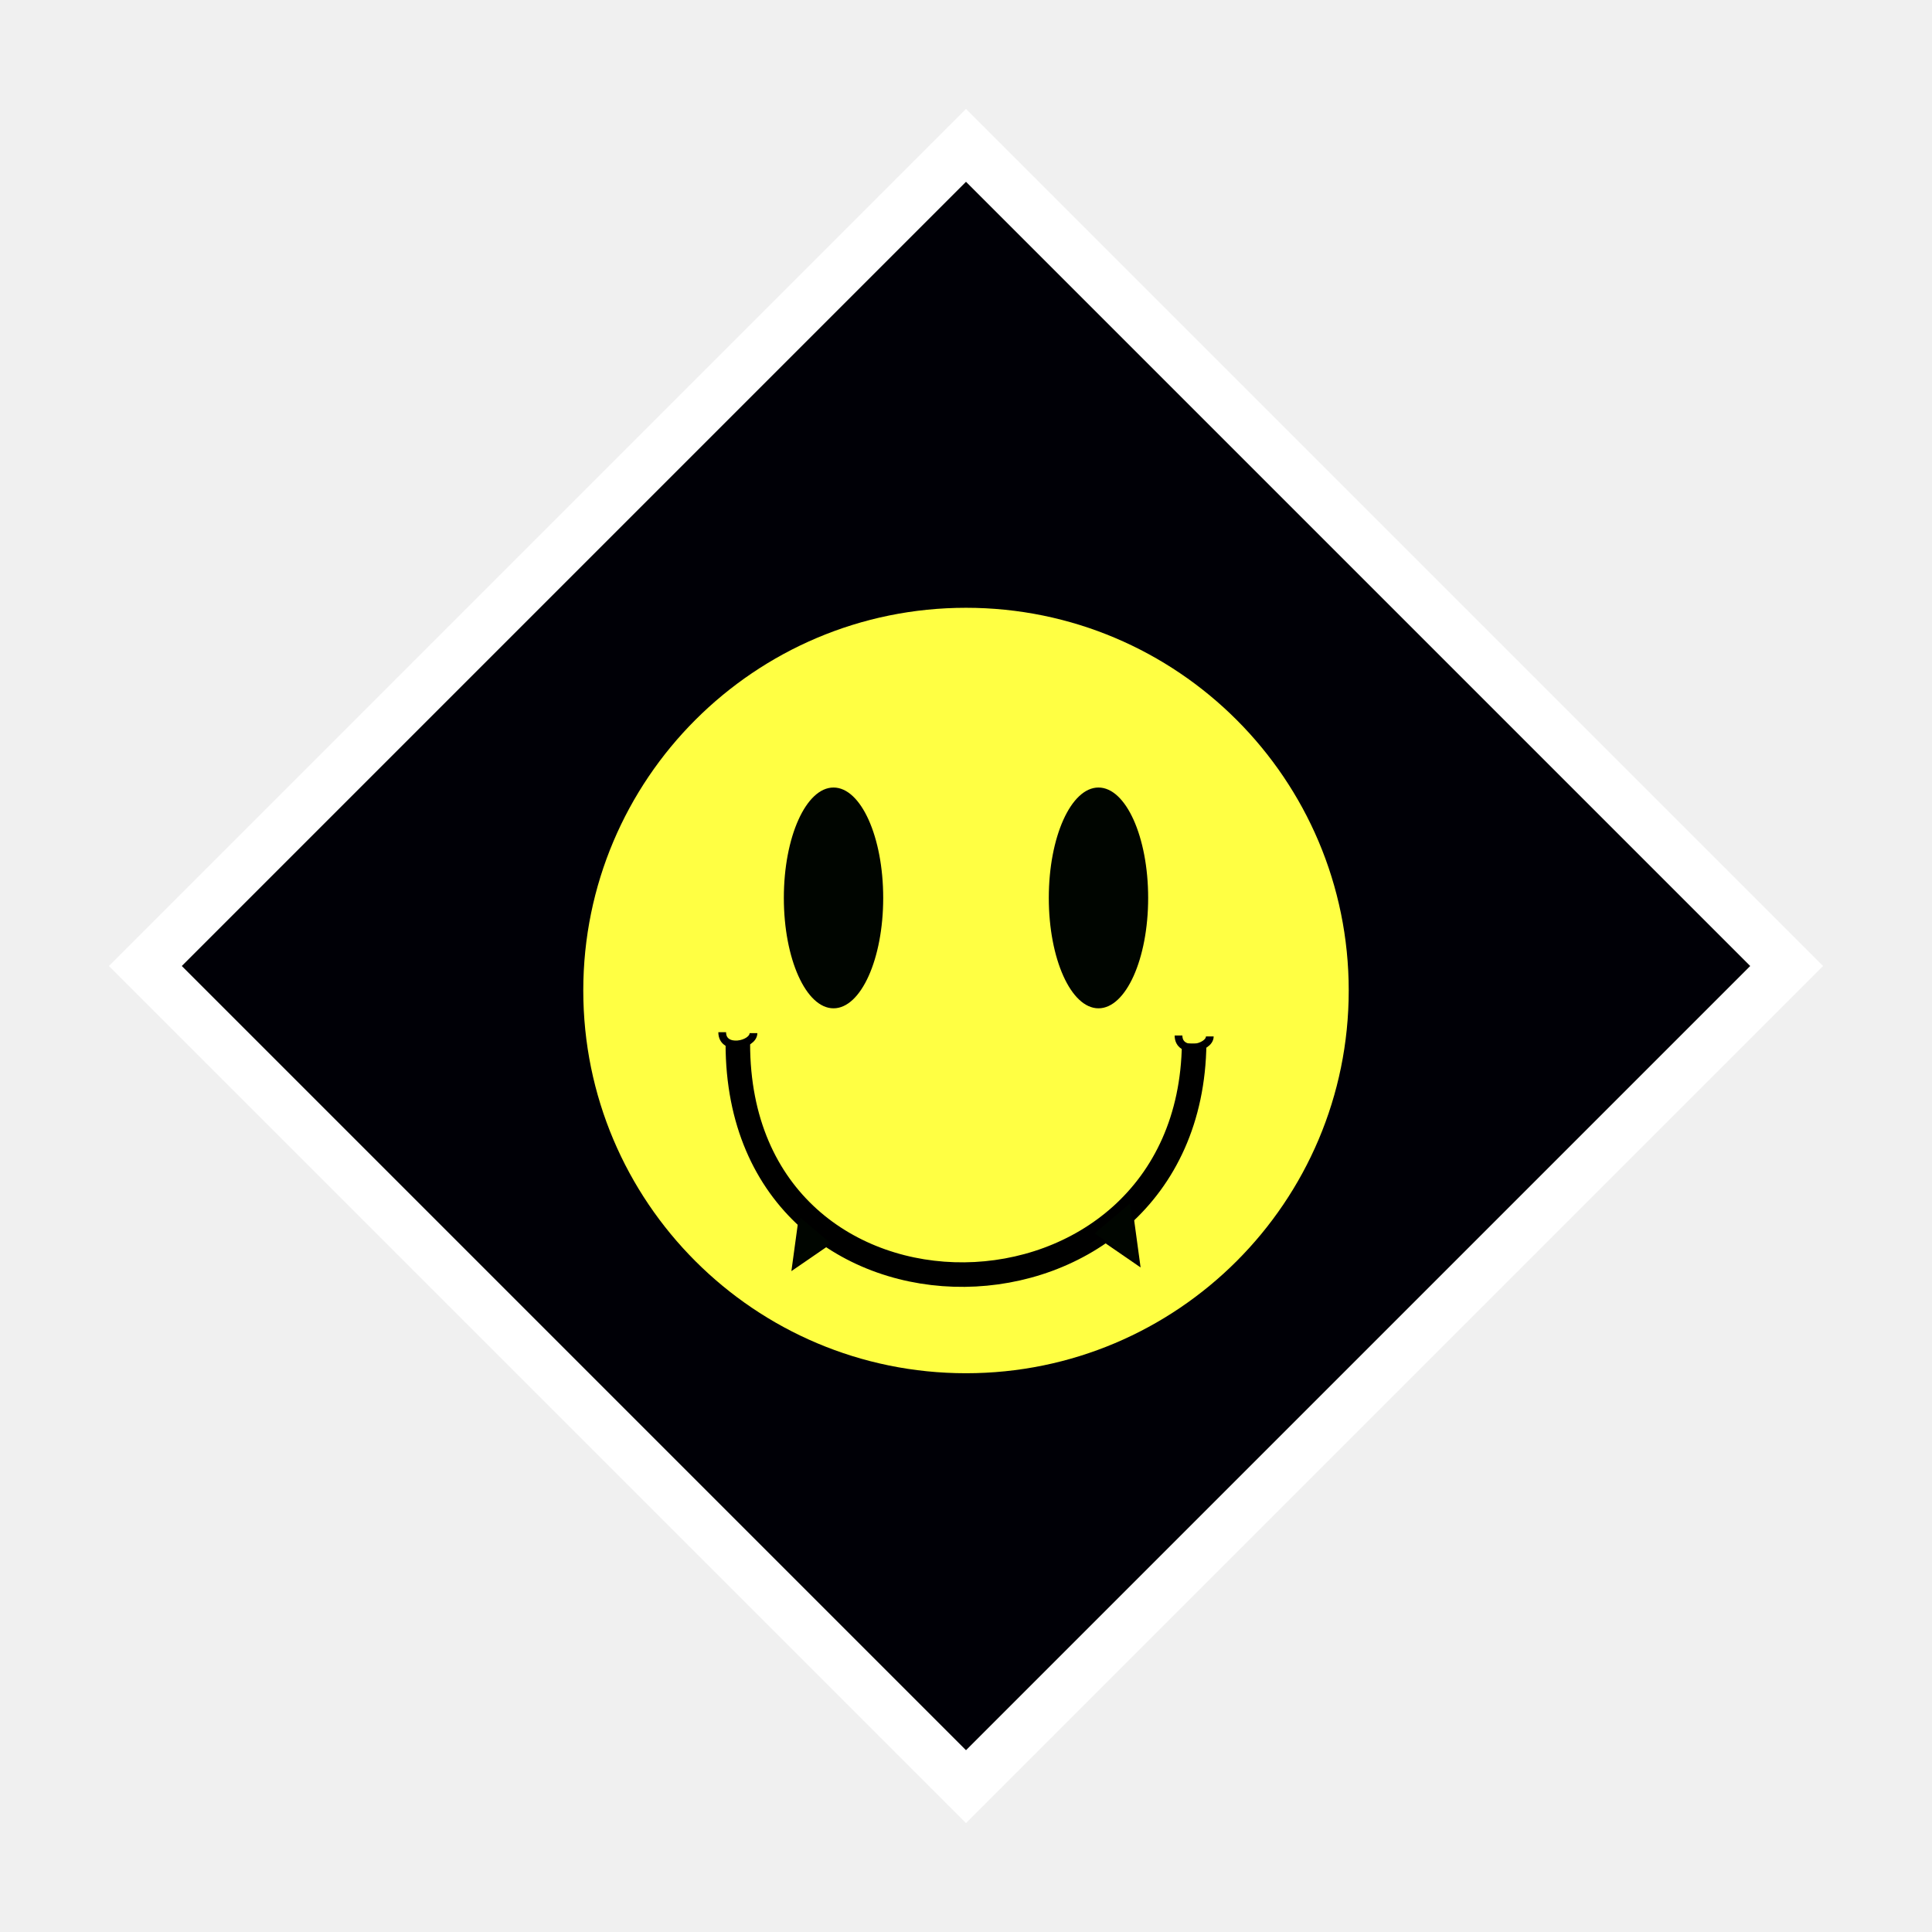
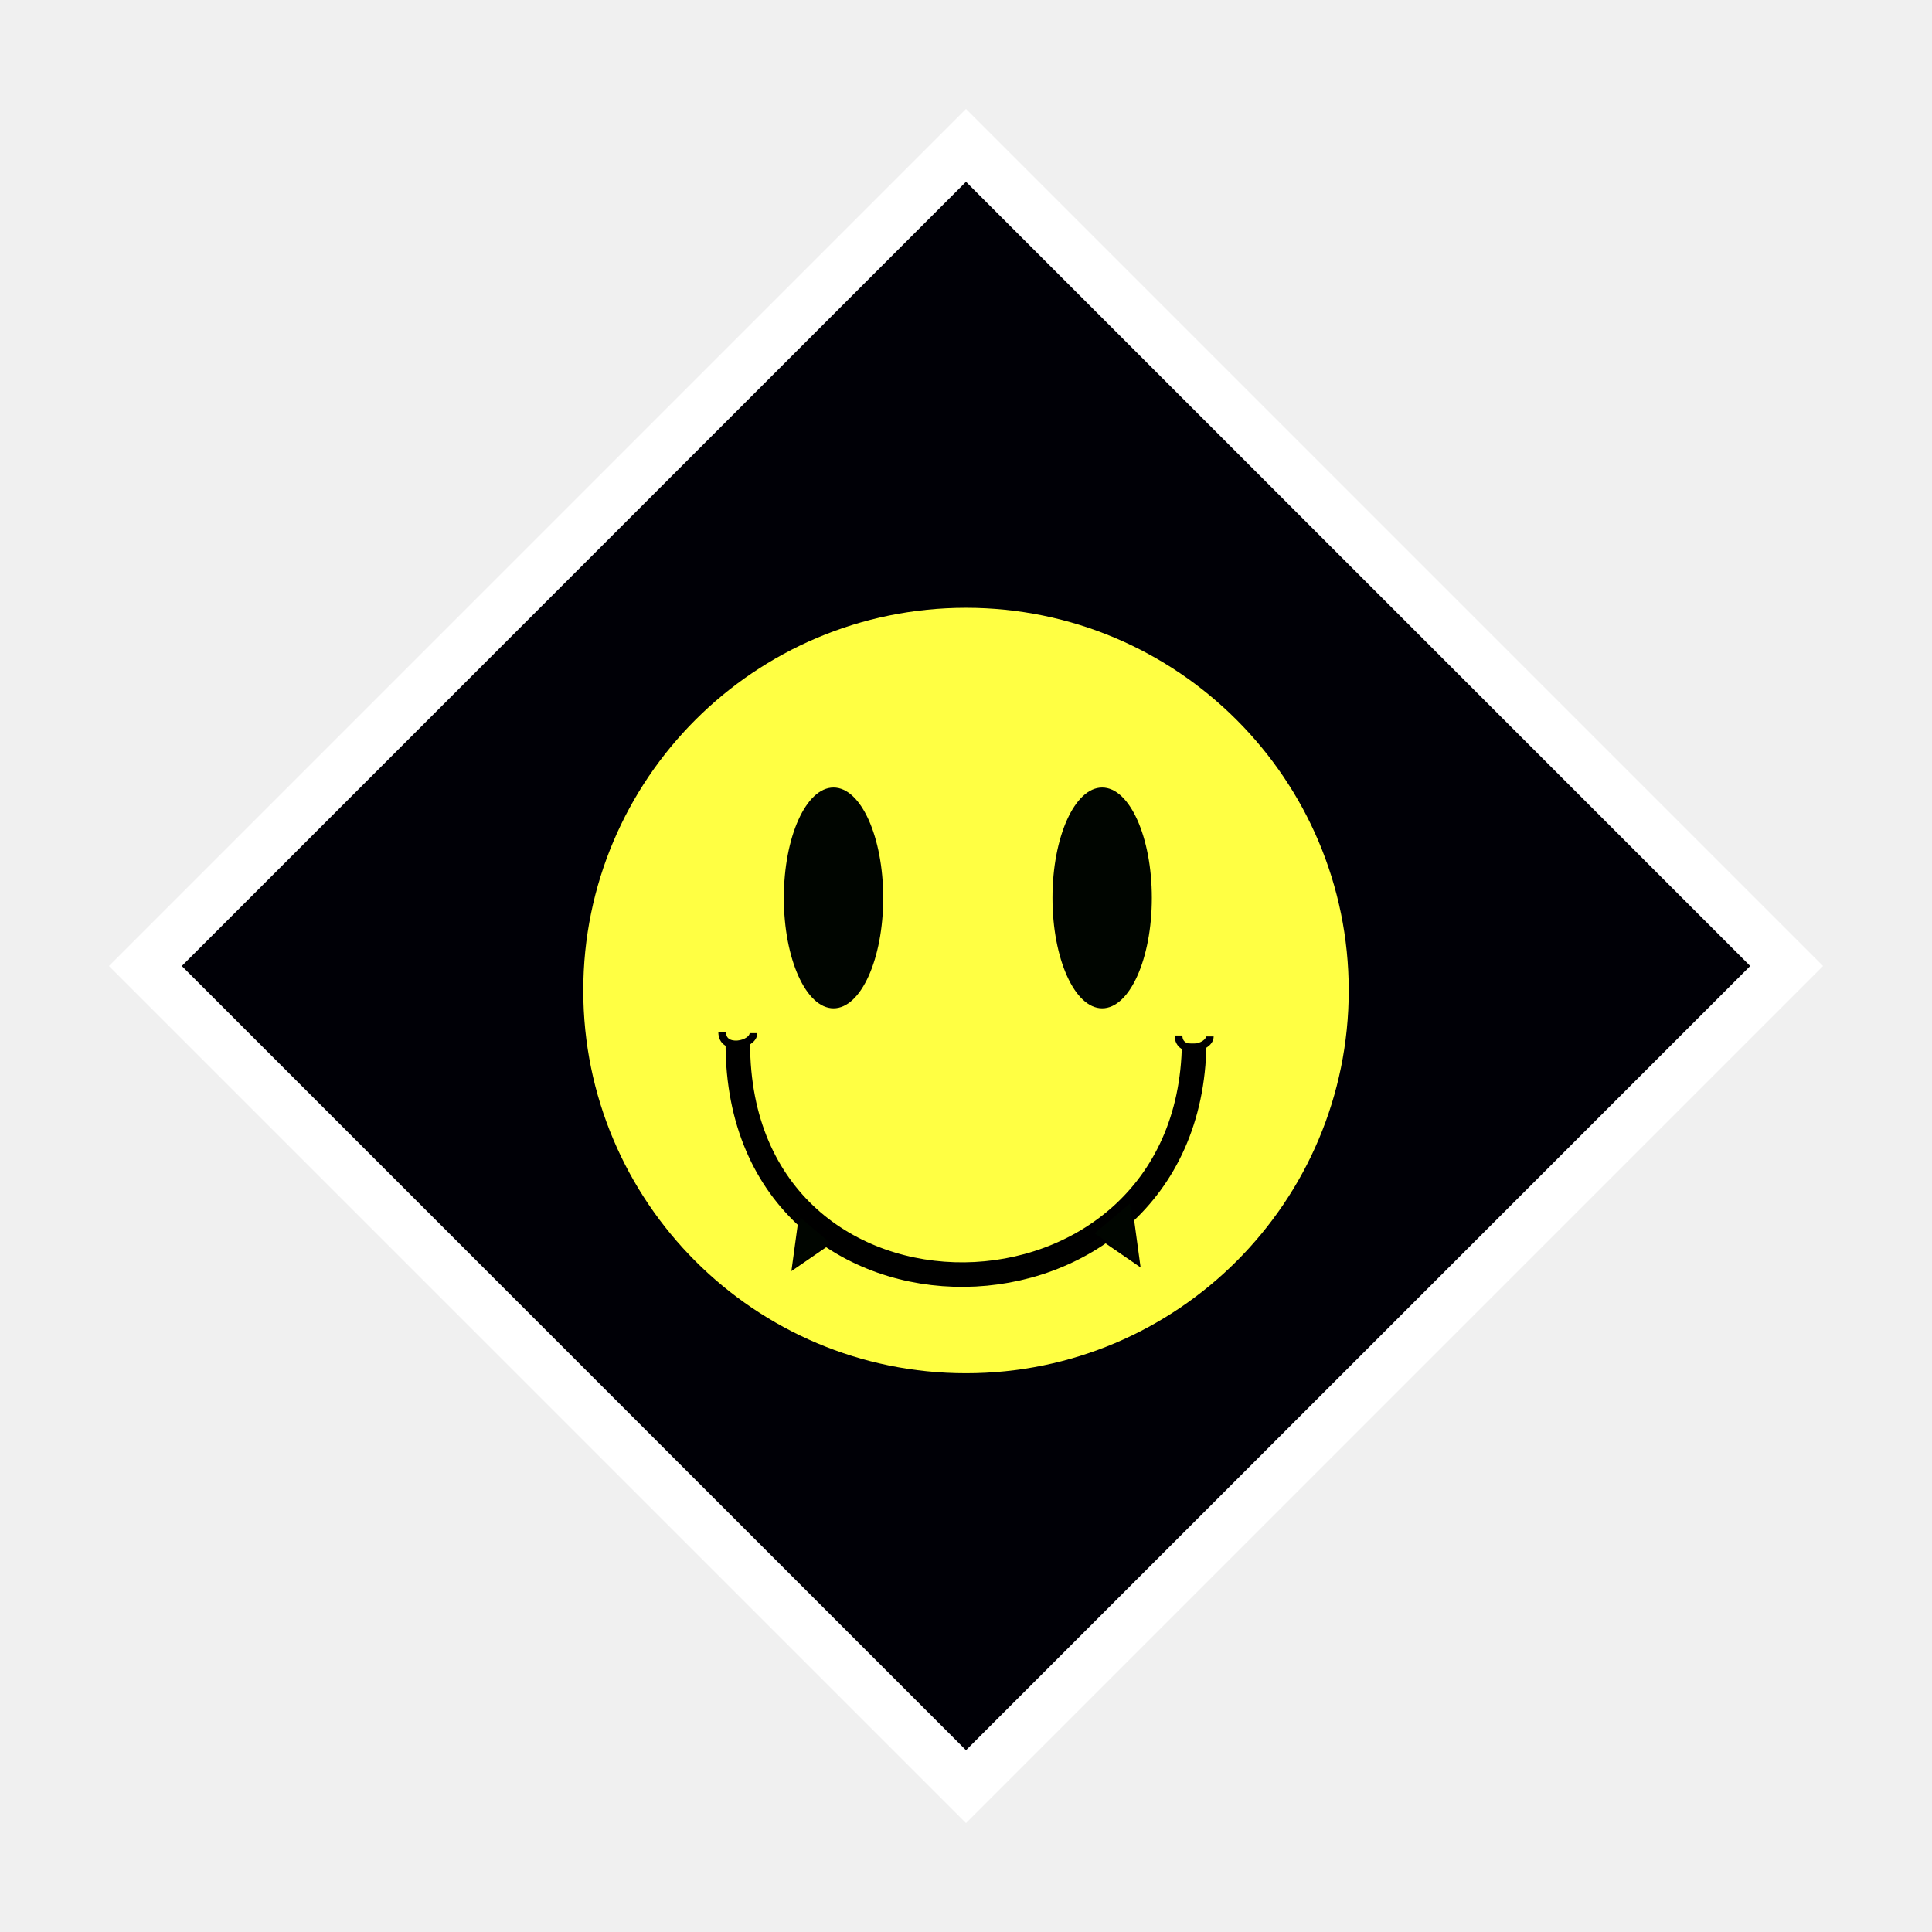
- <svg xmlns="http://www.w3.org/2000/svg" xmlns:ns1="http://www.openswatchbook.org/uri/2009/osb" id="svg8" version="1.1" viewBox="0 0 198.438 198.438" height="750" width="750">
+ <svg xmlns="http://www.w3.org/2000/svg" xmlns:ns1="http://www.openswatchbook.org/uri/2009/osb" width="750" height="750" viewBox="0 0 198.438 198.438" version="1.1" id="svg8">
  <defs id="defs2">
-     <linearGradient ns1:paint="solid" id="linearGradient4546">
-       <stop id="stop4544" offset="0" style="stop-color:#ffffcc;stop-opacity:1;" />
+     <linearGradient id="linearGradient4546" ns1:paint="solid">
+       <stop style="stop-color:#ffffcc;stop-opacity:1;" offset="0" id="stop4544" />
    </linearGradient>
  </defs>
-   <g transform="translate(0,-98.56248)" id="layer1">
-     <rect transform="rotate(45)" ry="0" style="stroke-width:5.292;fill-opacity:1;fill:#000006;stroke:#ffffff;stroke-opacity:1;stroke-miterlimit:4;stroke-dasharray:none;stroke-linejoin:miter;stroke-linecap:butt;opacity:1" y="10.093" x="150.41" height="119.202" width="119.202" id="rect3723" />
-     <circle r="39.31" cy="200.299" cx="99.219" id="path6040" style="opacity:1;fill:#ffff43;fill-opacity:1;stroke:#ffffff;stroke-width:0;stroke-linecap:butt;stroke-linejoin:miter;stroke-miterlimit:4;stroke-dasharray:none;stroke-opacity:1" />
-     <path id="path6042" d="m 75.784,205.748 c 0,32.118 46.491,31.16 46.869,0" style="fill:none;stroke:#000000;stroke-width:2.52;stroke-linecap:butt;stroke-linejoin:miter;stroke-opacity:1;stroke-miterlimit:4;stroke-dasharray:none" />
-     <ellipse ry="11.339" rx="5.103" cy="190.789" cx="85.612" id="path6044" style="opacity:1;fill:#000500;fill-opacity:1;stroke:#ffffff;stroke-width:0;stroke-linecap:butt;stroke-linejoin:miter;stroke-miterlimit:4;stroke-dasharray:none;stroke-opacity:1" />
-     <ellipse transform="scale(-1)" ry="11.339" rx="5.103" cy="-190.789" cx="-112.826" id="ellipse6048" style="opacity:1;fill:#000500;fill-opacity:1;stroke:#ffffff;stroke-width:0;stroke-linecap:butt;stroke-linejoin:miter;stroke-miterlimit:4;stroke-dasharray:none;stroke-opacity:1" />
-     <path id="path6054" d="m 112.261,225.254 4.756,3.27 -0.892,-6.54 z" style="fill:#000500;fill-opacity:1;stroke:#000000;stroke-width:0.208px;stroke-linecap:butt;stroke-linejoin:miter;stroke-opacity:1" />
-     <path style="fill:#000500;fill-opacity:1;stroke:#000000;stroke-width:0.174px;stroke-linecap:butt;stroke-linejoin:miter;stroke-opacity:1" d="m 85.379,226.201 -3.981,2.737 0.747,-5.474 z" id="path6056" />
-     <path id="path6060" d="m 74.178,204.579 c 0,1.984 3.213,1.323 3.213,0.095" style="fill:none;stroke:#000000;stroke-width:0.794;stroke-linecap:butt;stroke-linejoin:miter;stroke-miterlimit:4;stroke-dasharray:none;stroke-opacity:1" />
-     <path style="fill:none;stroke:#000000;stroke-width:0.794;stroke-linecap:butt;stroke-linejoin:miter;stroke-miterlimit:4;stroke-dasharray:none;stroke-opacity:1" d="m 121.047,204.918 c 0,1.984 3.213,1.323 3.213,0.095" id="path6062" />
+   <g id="layer1" transform="translate(0,-98.56248)">
+     <rect id="rect3723" width="119.202" height="119.202" x="150.41" y="10.093" style="stroke-width:5.292;fill-opacity:1;fill:#000006;stroke:#ffffff;stroke-opacity:1;stroke-miterlimit:4;stroke-dasharray:none;stroke-linejoin:miter;stroke-linecap:butt;opacity:1" ry="0" transform="rotate(45)" />
+     <circle style="opacity:1;fill:#ffff43;fill-opacity:1;stroke:#ffffff;stroke-width:0;stroke-linecap:butt;stroke-linejoin:miter;stroke-miterlimit:4;stroke-dasharray:none;stroke-opacity:1" id="path6040" cx="99.219" cy="200.299" r="39.31" />
+     <path style="fill:none;stroke:#000000;stroke-width:2.52;stroke-linecap:butt;stroke-linejoin:miter;stroke-opacity:1;stroke-miterlimit:4;stroke-dasharray:none" d="m 75.784,205.748 c 0,32.118 46.491,31.16 46.869,0" id="path6042" />
+     <ellipse style="opacity:1;fill:#000500;fill-opacity:1;stroke:#ffffff;stroke-width:0;stroke-linecap:butt;stroke-linejoin:miter;stroke-miterlimit:4;stroke-dasharray:none;stroke-opacity:1" id="path6044" cx="85.612" cy="190.789" rx="5.103" ry="11.339" />
+     <ellipse style="opacity:1;fill:#000500;fill-opacity:1;stroke:#ffffff;stroke-width:0;stroke-linecap:butt;stroke-linejoin:miter;stroke-miterlimit:4;stroke-dasharray:none;stroke-opacity:1" id="ellipse6048" cx="-113.204" cy="-190.789" rx="5.103" ry="11.339" transform="scale(-1)" />
+     <path style="fill:#000500;fill-opacity:1;stroke:#000000;stroke-width:0.208px;stroke-linecap:butt;stroke-linejoin:miter;stroke-opacity:1" d="m 112.261,225.254 4.756,3.27 -0.892,-6.54 z" id="path6054" />
+     <path id="path6056" d="m 85.379,226.201 -3.981,2.737 0.747,-5.474 z" style="fill:#000500;fill-opacity:1;stroke:#000000;stroke-width:0.174px;stroke-linecap:butt;stroke-linejoin:miter;stroke-opacity:1" />
+     <path style="fill:none;stroke:#000000;stroke-width:0.794;stroke-linecap:butt;stroke-linejoin:miter;stroke-miterlimit:4;stroke-dasharray:none;stroke-opacity:1" d="m 74.178,204.579 c 0,1.984 3.213,1.323 3.213,0.095" id="path6060" />
+     <path id="path6062" d="m 121.047,204.918 c 0,1.984 3.213,1.323 3.213,0.095" style="fill:none;stroke:#000000;stroke-width:0.794;stroke-linecap:butt;stroke-linejoin:miter;stroke-miterlimit:4;stroke-dasharray:none;stroke-opacity:1" />
  </g>
</svg>
